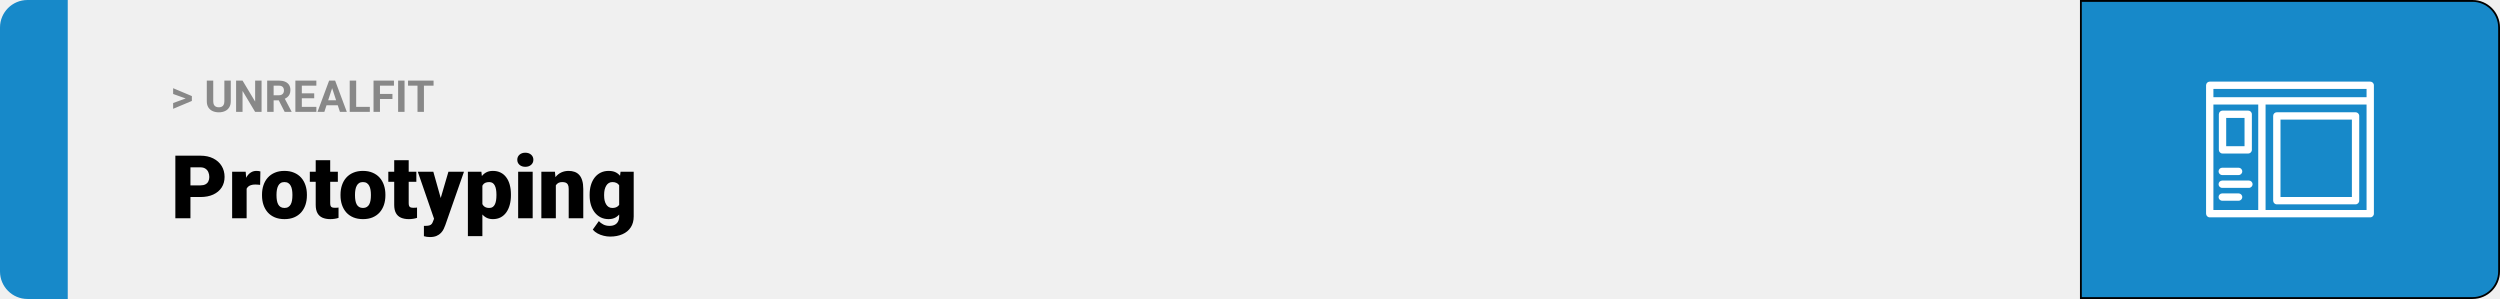
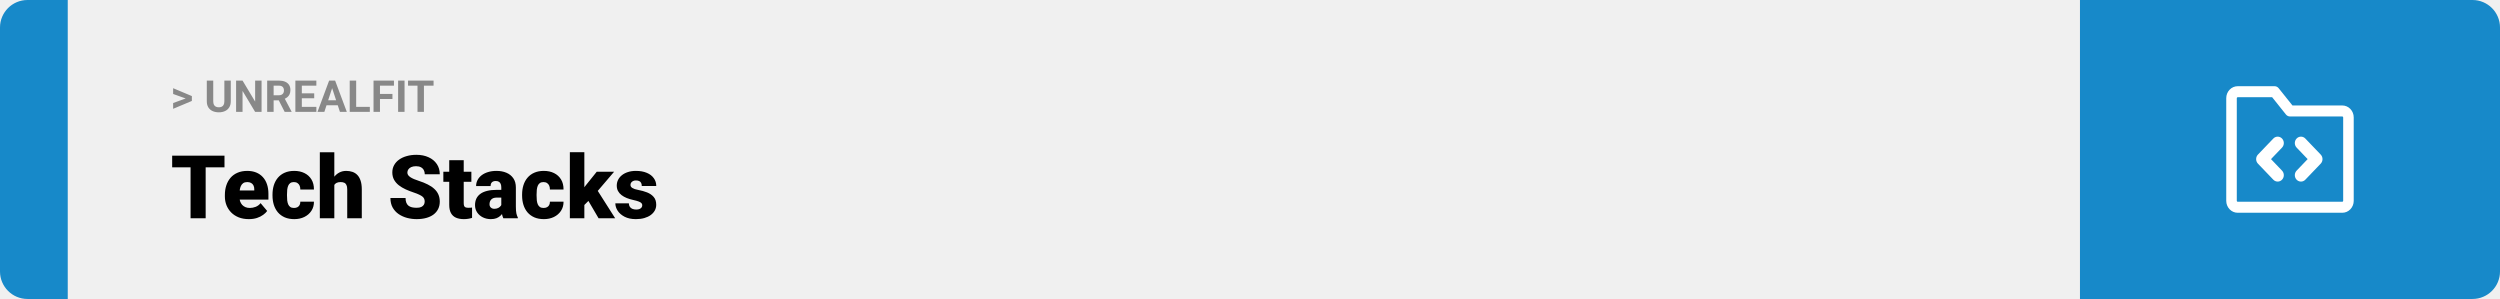
<svg xmlns="http://www.w3.org/2000/svg" width="1363" height="163" viewBox="0 0 1363 163" fill="none">
  <path d="M0 15C0 6.716 6.716 0 15 0H37V163H15C6.716 163 0 156.284 0 148V15Z" fill="#1789C9" />
  <rect width="1097" height="163" transform="translate(37)" fill="#F0F0F0" />
  <path d="M101.906 53.922L94.394 51.238V48.086L104.602 52.375V54.637L101.906 53.922ZM94.394 56.172L101.918 53.43L104.602 52.785V55.035L94.394 59.324V56.172ZM122.32 43.938H125.824V55.211C125.824 56.523 125.543 57.629 124.98 58.527C124.426 59.426 123.656 60.102 122.672 60.555C121.695 61.008 120.57 61.234 119.297 61.234C118.023 61.234 116.891 61.008 115.898 60.555C114.914 60.102 114.141 59.426 113.578 58.527C113.023 57.629 112.746 56.523 112.746 55.211V43.938H116.262V55.211C116.262 55.977 116.383 56.602 116.625 57.086C116.867 57.57 117.215 57.926 117.668 58.152C118.129 58.379 118.672 58.492 119.297 58.492C119.938 58.492 120.48 58.379 120.926 58.152C121.379 57.926 121.723 57.57 121.957 57.086C122.199 56.602 122.32 55.977 122.32 55.211V43.938ZM142.605 43.938V61H139.09L132.234 49.562V61H128.719V43.938H132.234L139.102 55.387V43.938H142.605ZM145.664 43.938H152.027C153.332 43.938 154.453 44.133 155.391 44.523C156.336 44.914 157.062 45.492 157.57 46.258C158.078 47.023 158.332 47.965 158.332 49.082C158.332 49.996 158.176 50.781 157.863 51.438C157.559 52.086 157.125 52.629 156.562 53.066C156.008 53.496 155.355 53.84 154.605 54.098L153.492 54.684H147.961L147.938 51.941H152.051C152.668 51.941 153.18 51.832 153.586 51.613C153.992 51.395 154.297 51.09 154.5 50.699C154.711 50.309 154.816 49.855 154.816 49.34C154.816 48.793 154.715 48.32 154.512 47.922C154.309 47.523 154 47.219 153.586 47.008C153.172 46.797 152.652 46.691 152.027 46.691H149.18V61H145.664V43.938ZM155.203 61L151.312 53.395L155.027 53.371L158.965 60.836V61H155.203ZM172.488 58.258V61H163.406V58.258H172.488ZM164.555 43.938V61H161.039V43.938H164.555ZM171.305 50.887V53.559H163.406V50.887H171.305ZM172.477 43.938V46.691H163.406V43.938H172.477ZM181.477 46.855L176.836 61H173.098L179.438 43.938H181.816L181.477 46.855ZM185.332 61L180.68 46.855L180.305 43.938H182.707L189.082 61H185.332ZM185.121 54.648V57.402H176.109V54.648H185.121ZM201.633 58.258V61H193.043V58.258H201.633ZM194.18 43.938V61H190.664V43.938H194.18ZM207.164 43.938V61H203.648V43.938H207.164ZM213.961 51.227V53.969H206.203V51.227H213.961ZM214.781 43.938V46.691H206.203V43.938H214.781ZM220.559 43.938V61H217.055V43.938H220.559ZM231.129 43.938V61H227.625V43.938H231.129ZM236.379 43.938V46.691H222.457V43.938H236.379Z" fill="#888888" />
-   <path d="M109.219 107.422H100.734V101.07H109.219C110.375 101.07 111.312 100.875 112.031 100.484C112.75 100.094 113.273 99.555 113.602 98.867C113.945 98.164 114.117 97.375 114.117 96.5C114.117 95.562 113.945 94.695 113.602 93.898C113.273 93.102 112.75 92.461 112.031 91.977C111.312 91.477 110.375 91.227 109.219 91.227H103.828V119H95.602V84.875H109.219C111.953 84.875 114.305 85.375 116.273 86.375C118.258 87.375 119.781 88.75 120.844 90.5C121.906 92.234 122.438 94.219 122.438 96.453C122.438 98.656 121.906 100.578 120.844 102.219C119.781 103.859 118.258 105.141 116.273 106.062C114.305 106.969 111.953 107.422 109.219 107.422ZM134.461 99.922V119H126.562V93.641H133.945L134.461 99.922ZM141.961 93.453L141.82 100.789C141.508 100.758 141.086 100.719 140.555 100.672C140.023 100.625 139.578 100.602 139.219 100.602C138.297 100.602 137.5 100.711 136.828 100.93C136.172 101.133 135.625 101.445 135.188 101.867C134.766 102.273 134.453 102.789 134.25 103.414C134.062 104.039 133.977 104.766 133.992 105.594L132.562 104.656C132.562 102.953 132.727 101.406 133.055 100.016C133.398 98.609 133.883 97.398 134.508 96.383C135.133 95.352 135.891 94.562 136.781 94.016C137.672 93.453 138.672 93.172 139.781 93.172C140.172 93.172 140.555 93.195 140.93 93.242C141.32 93.289 141.664 93.359 141.961 93.453ZM142.852 106.578V106.086C142.852 104.227 143.117 102.516 143.648 100.953C144.18 99.375 144.961 98.008 145.992 96.852C147.023 95.695 148.297 94.797 149.812 94.156C151.328 93.5 153.078 93.172 155.062 93.172C157.062 93.172 158.82 93.5 160.336 94.156C161.867 94.797 163.148 95.695 164.18 96.852C165.211 98.008 165.992 99.375 166.523 100.953C167.055 102.516 167.32 104.227 167.32 106.086V106.578C167.32 108.422 167.055 110.133 166.523 111.711C165.992 113.273 165.211 114.641 164.18 115.812C163.148 116.969 161.875 117.867 160.359 118.508C158.844 119.148 157.094 119.469 155.109 119.469C153.125 119.469 151.367 119.148 149.836 118.508C148.305 117.867 147.023 116.969 145.992 115.812C144.961 114.641 144.18 113.273 143.648 111.711C143.117 110.133 142.852 108.422 142.852 106.578ZM150.75 106.086V106.578C150.75 107.531 150.82 108.422 150.961 109.25C151.102 110.078 151.336 110.805 151.664 111.43C151.992 112.039 152.438 112.516 153 112.859C153.562 113.203 154.266 113.375 155.109 113.375C155.938 113.375 156.625 113.203 157.172 112.859C157.734 112.516 158.18 112.039 158.508 111.43C158.836 110.805 159.07 110.078 159.211 109.25C159.352 108.422 159.422 107.531 159.422 106.578V106.086C159.422 105.164 159.352 104.297 159.211 103.484C159.07 102.656 158.836 101.93 158.508 101.305C158.18 100.664 157.734 100.164 157.172 99.805C156.609 99.445 155.906 99.266 155.062 99.266C154.234 99.266 153.539 99.445 152.977 99.805C152.43 100.164 151.992 100.664 151.664 101.305C151.336 101.93 151.102 102.656 150.961 103.484C150.82 104.297 150.75 105.164 150.75 106.086ZM184.195 93.641V99.125H168.914V93.641H184.195ZM172.125 87.336H180.023V110.727C180.023 111.398 180.102 111.922 180.258 112.297C180.414 112.656 180.68 112.914 181.055 113.07C181.445 113.211 181.961 113.281 182.602 113.281C183.055 113.281 183.43 113.273 183.727 113.258C184.023 113.227 184.305 113.188 184.57 113.141V118.789C183.898 119.008 183.195 119.172 182.461 119.281C181.727 119.406 180.945 119.469 180.117 119.469C178.43 119.469 176.984 119.203 175.781 118.672C174.594 118.141 173.688 117.305 173.062 116.164C172.438 115.023 172.125 113.539 172.125 111.711V87.336ZM185.648 106.578V106.086C185.648 104.227 185.914 102.516 186.445 100.953C186.977 99.375 187.758 98.008 188.789 96.852C189.82 95.695 191.094 94.797 192.609 94.156C194.125 93.5 195.875 93.172 197.859 93.172C199.859 93.172 201.617 93.5 203.133 94.156C204.664 94.797 205.945 95.695 206.977 96.852C208.008 98.008 208.789 99.375 209.32 100.953C209.852 102.516 210.117 104.227 210.117 106.086V106.578C210.117 108.422 209.852 110.133 209.32 111.711C208.789 113.273 208.008 114.641 206.977 115.812C205.945 116.969 204.672 117.867 203.156 118.508C201.641 119.148 199.891 119.469 197.906 119.469C195.922 119.469 194.164 119.148 192.633 118.508C191.102 117.867 189.82 116.969 188.789 115.812C187.758 114.641 186.977 113.273 186.445 111.711C185.914 110.133 185.648 108.422 185.648 106.578ZM193.547 106.086V106.578C193.547 107.531 193.617 108.422 193.758 109.25C193.898 110.078 194.133 110.805 194.461 111.43C194.789 112.039 195.234 112.516 195.797 112.859C196.359 113.203 197.062 113.375 197.906 113.375C198.734 113.375 199.422 113.203 199.969 112.859C200.531 112.516 200.977 112.039 201.305 111.43C201.633 110.805 201.867 110.078 202.008 109.25C202.148 108.422 202.219 107.531 202.219 106.578V106.086C202.219 105.164 202.148 104.297 202.008 103.484C201.867 102.656 201.633 101.93 201.305 101.305C200.977 100.664 200.531 100.164 199.969 99.805C199.406 99.445 198.703 99.266 197.859 99.266C197.031 99.266 196.336 99.445 195.773 99.805C195.227 100.164 194.789 100.664 194.461 101.305C194.133 101.93 193.898 102.656 193.758 103.484C193.617 104.297 193.547 105.164 193.547 106.086ZM226.992 93.641V99.125H211.711V93.641H226.992ZM214.922 87.336H222.82V110.727C222.82 111.398 222.898 111.922 223.055 112.297C223.211 112.656 223.477 112.914 223.852 113.07C224.242 113.211 224.758 113.281 225.398 113.281C225.852 113.281 226.227 113.273 226.523 113.258C226.82 113.227 227.102 113.188 227.367 113.141V118.789C226.695 119.008 225.992 119.172 225.258 119.281C224.523 119.406 223.742 119.469 222.914 119.469C221.227 119.469 219.781 119.203 218.578 118.672C217.391 118.141 216.484 117.305 215.859 116.164C215.234 115.023 214.922 113.539 214.922 111.711V87.336ZM237.914 116.023L244.477 93.641H252.961L242.766 122.773C242.547 123.414 242.258 124.102 241.898 124.836C241.539 125.586 241.047 126.297 240.422 126.969C239.797 127.641 238.992 128.188 238.008 128.609C237.039 129.031 235.836 129.242 234.398 129.242C233.633 129.242 233.07 129.203 232.711 129.125C232.367 129.062 231.836 128.945 231.117 128.773V123.125C231.32 123.125 231.492 123.125 231.633 123.125C231.789 123.125 231.961 123.125 232.148 123.125C232.992 123.125 233.664 123.039 234.164 122.867C234.68 122.695 235.07 122.445 235.336 122.117C235.617 121.789 235.836 121.391 235.992 120.922L237.914 116.023ZM236.25 93.641L241.242 111.383L242.109 119.75H236.812L227.789 93.641H236.25ZM262.992 98.516V128.75H255.094V93.641H262.453L262.992 98.516ZM278.555 106.016V106.508C278.555 108.352 278.344 110.062 277.922 111.641C277.5 113.219 276.875 114.594 276.047 115.766C275.219 116.938 274.188 117.852 272.953 118.508C271.734 119.148 270.32 119.469 268.711 119.469C267.195 119.469 265.891 119.133 264.797 118.461C263.703 117.789 262.789 116.859 262.055 115.672C261.32 114.484 260.727 113.125 260.273 111.594C259.82 110.062 259.461 108.445 259.195 106.742V106.109C259.461 104.281 259.82 102.586 260.273 101.023C260.727 99.445 261.32 98.07 262.055 96.898C262.789 95.727 263.695 94.812 264.773 94.156C265.867 93.5 267.172 93.172 268.688 93.172C270.297 93.172 271.711 93.477 272.93 94.086C274.164 94.695 275.195 95.57 276.023 96.711C276.867 97.836 277.5 99.188 277.922 100.766C278.344 102.344 278.555 104.094 278.555 106.016ZM270.656 106.508V106.016C270.656 105.031 270.586 104.133 270.445 103.32C270.305 102.492 270.078 101.773 269.766 101.164C269.469 100.555 269.07 100.086 268.57 99.758C268.07 99.43 267.453 99.266 266.719 99.266C265.875 99.266 265.164 99.398 264.586 99.664C264.023 99.914 263.57 100.305 263.227 100.836C262.898 101.352 262.664 102 262.523 102.781C262.398 103.547 262.344 104.445 262.359 105.477V107.398C262.328 108.586 262.445 109.633 262.711 110.539C262.977 111.43 263.438 112.125 264.094 112.625C264.75 113.125 265.641 113.375 266.766 113.375C267.516 113.375 268.141 113.203 268.641 112.859C269.141 112.5 269.539 112.008 269.836 111.383C270.133 110.742 270.344 110.008 270.469 109.18C270.594 108.352 270.656 107.461 270.656 106.508ZM290.414 93.641V119H282.492V93.641H290.414ZM282.023 87.102C282.023 85.977 282.43 85.055 283.242 84.336C284.055 83.617 285.109 83.258 286.406 83.258C287.703 83.258 288.758 83.617 289.57 84.336C290.383 85.055 290.789 85.977 290.789 87.102C290.789 88.227 290.383 89.148 289.57 89.867C288.758 90.586 287.703 90.945 286.406 90.945C285.109 90.945 284.055 90.586 283.242 89.867C282.43 89.148 282.023 88.227 282.023 87.102ZM303.047 99.055V119H295.148V93.641H302.555L303.047 99.055ZM302.109 105.453L300.258 105.5C300.258 103.562 300.492 101.836 300.961 100.32C301.43 98.789 302.094 97.492 302.953 96.43C303.812 95.367 304.836 94.562 306.023 94.016C307.227 93.453 308.562 93.172 310.031 93.172C311.203 93.172 312.273 93.344 313.242 93.688C314.227 94.031 315.07 94.586 315.773 95.352C316.492 96.117 317.039 97.133 317.414 98.398C317.805 99.648 318 101.195 318 103.039V119H310.055V103.016C310.055 102 309.914 101.227 309.633 100.695C309.352 100.148 308.945 99.773 308.414 99.57C307.883 99.367 307.234 99.266 306.469 99.266C305.656 99.266 304.969 99.422 304.406 99.734C303.844 100.047 303.391 100.484 303.047 101.047C302.719 101.594 302.477 102.242 302.32 102.992C302.18 103.742 302.109 104.562 302.109 105.453ZM338.32 93.641H345.492V118.016C345.492 120.359 344.953 122.344 343.875 123.969C342.797 125.609 341.289 126.852 339.352 127.695C337.43 128.555 335.18 128.984 332.602 128.984C331.461 128.984 330.297 128.836 329.109 128.539C327.922 128.258 326.812 127.836 325.781 127.273C324.75 126.711 323.883 126.016 323.18 125.188L326.484 120.547C327.125 121.266 327.93 121.875 328.898 122.375C329.867 122.891 331.008 123.148 332.32 123.148C333.461 123.148 334.414 122.945 335.18 122.539C335.961 122.133 336.555 121.539 336.961 120.758C337.367 119.992 337.57 119.062 337.57 117.969V99.641L338.32 93.641ZM321.469 106.625V106.133C321.469 104.211 321.703 102.461 322.172 100.883C322.656 99.289 323.344 97.922 324.234 96.781C325.141 95.625 326.234 94.734 327.516 94.109C328.797 93.484 330.242 93.172 331.852 93.172C333.586 93.172 335.008 93.508 336.117 94.18C337.242 94.836 338.141 95.758 338.812 96.945C339.5 98.133 340.031 99.523 340.406 101.117C340.797 102.695 341.125 104.398 341.391 106.227V106.812C341.125 108.531 340.758 110.156 340.289 111.688C339.836 113.203 339.242 114.547 338.508 115.719C337.773 116.891 336.852 117.812 335.742 118.484C334.648 119.141 333.336 119.469 331.805 119.469C330.211 119.469 328.773 119.148 327.492 118.508C326.227 117.867 325.141 116.969 324.234 115.812C323.344 114.656 322.656 113.297 322.172 111.734C321.703 110.172 321.469 108.469 321.469 106.625ZM329.367 106.133V106.625C329.367 107.578 329.453 108.461 329.625 109.273C329.812 110.086 330.094 110.805 330.469 111.43C330.844 112.039 331.305 112.516 331.852 112.859C332.414 113.203 333.07 113.375 333.82 113.375C334.961 113.375 335.883 113.133 336.586 112.648C337.289 112.164 337.797 111.477 338.109 110.586C338.422 109.695 338.555 108.648 338.508 107.445V105.594C338.539 104.562 338.469 103.656 338.297 102.875C338.125 102.078 337.852 101.414 337.477 100.883C337.117 100.352 336.633 99.953 336.023 99.688C335.43 99.406 334.711 99.266 333.867 99.266C333.133 99.266 332.484 99.438 331.922 99.781C331.359 100.125 330.891 100.609 330.516 101.234C330.141 101.844 329.852 102.57 329.648 103.414C329.461 104.242 329.367 105.148 329.367 106.133Z" fill="black" />
-   <path d="M1134.5 0.5H1348C1356.01 0.5 1362.5 6.992 1362.5 15V148C1362.5 156.008 1356.01 162.5 1348 162.5H1134.5V0.5Z" fill="#1789C9" />
-   <path d="M1134.5 0.5H1348C1356.01 0.5 1362.5 6.992 1362.5 15V148C1362.5 156.008 1356.01 162.5 1348 162.5H1134.5V0.5Z" stroke="black" />
-   <path fill-rule="evenodd" clip-rule="evenodd" d="M1202.75 46.502C1202.75 45.397 1203.65 44.502 1204.75 44.502H1292.25C1293.35 44.502 1294.25 45.397 1294.25 46.502V116.498C1294.25 117.603 1293.35 118.498 1292.25 118.498H1204.75C1203.65 118.498 1202.75 117.603 1202.75 116.498V46.502ZM1206.75 48.502V52.996H1290.25V48.502H1206.75ZM1290.25 56.996H1235.19V114.498H1290.25V56.996ZM1231.19 114.498V56.996H1206.75V114.498H1231.19Z" fill="white" />
-   <path fill-rule="evenodd" clip-rule="evenodd" d="M1209.72 62.302C1209.72 61.198 1210.62 60.302 1211.72 60.302H1225.72C1226.83 60.302 1227.72 61.198 1227.72 62.302V81.697C1227.72 82.802 1226.83 83.697 1225.72 83.697H1211.72C1210.62 83.697 1209.72 82.802 1209.72 81.697V62.302ZM1213.72 64.302V79.697H1223.72V64.302H1213.72ZM1239.33 63.198C1239.33 62.094 1240.22 61.198 1241.33 61.198H1284.25C1285.36 61.198 1286.25 62.094 1286.25 63.198V109.407C1286.25 110.511 1285.36 111.407 1284.25 111.407H1241.33C1240.22 111.407 1239.33 110.511 1239.33 109.407V63.198ZM1243.33 65.198V107.407H1282.25V65.198H1243.33ZM1209.56 93.438C1209.56 92.334 1210.46 91.438 1211.56 91.438H1220.48C1221.59 91.438 1222.48 92.334 1222.48 93.438C1222.48 94.543 1221.59 95.438 1220.48 95.438H1211.56C1210.46 95.438 1209.56 94.543 1209.56 93.438ZM1209.56 100.438C1209.56 99.334 1210.46 98.438 1211.56 98.438H1226.1C1227.21 98.438 1228.1 99.334 1228.1 100.438C1228.1 101.543 1227.21 102.438 1226.1 102.438H1211.56C1210.46 102.438 1209.56 101.543 1209.56 100.438ZM1209.56 107.438C1209.56 106.334 1210.46 105.438 1211.56 105.438H1220.48C1221.59 105.438 1222.48 106.334 1222.48 107.438C1222.48 108.543 1221.59 109.438 1220.48 109.438H1211.56C1210.46 109.438 1209.56 108.543 1209.56 107.438Z" fill="white" />
+   <path d="M112.125 84.875V119H103.898V84.875H112.125ZM122.391 84.875V91.227H93.867V84.875H122.391ZM135.68 119.469C133.617 119.469 131.773 119.148 130.148 118.508C128.523 117.852 127.148 116.953 126.023 115.812C124.914 114.672 124.062 113.359 123.469 111.875C122.891 110.391 122.602 108.82 122.602 107.164V106.273C122.602 104.414 122.859 102.695 123.375 101.117C123.891 99.523 124.656 98.133 125.672 96.945C126.688 95.758 127.961 94.836 129.492 94.18C131.023 93.508 132.805 93.172 134.836 93.172C136.633 93.172 138.242 93.461 139.664 94.039C141.086 94.617 142.289 95.445 143.273 96.523C144.273 97.602 145.031 98.906 145.547 100.438C146.078 101.969 146.344 103.688 146.344 105.594V108.805H125.625V103.859H138.633V103.25C138.648 102.406 138.5 101.688 138.188 101.094C137.891 100.5 137.453 100.047 136.875 99.734C136.297 99.422 135.594 99.266 134.766 99.266C133.906 99.266 133.195 99.453 132.633 99.828C132.086 100.203 131.656 100.719 131.344 101.375C131.047 102.016 130.836 102.758 130.711 103.602C130.586 104.445 130.523 105.336 130.523 106.273V107.164C130.523 108.102 130.648 108.953 130.898 109.719C131.164 110.484 131.539 111.141 132.023 111.688C132.523 112.219 133.117 112.633 133.805 112.93C134.508 113.227 135.305 113.375 136.195 113.375C137.273 113.375 138.336 113.172 139.383 112.766C140.43 112.359 141.328 111.688 142.078 110.75L145.664 115.016C145.148 115.75 144.414 116.461 143.461 117.148C142.523 117.836 141.398 118.398 140.086 118.836C138.773 119.258 137.305 119.469 135.68 119.469ZM160.266 113.375C161 113.375 161.625 113.242 162.141 112.977C162.672 112.695 163.07 112.305 163.336 111.805C163.617 111.289 163.75 110.672 163.734 109.953H171.164C171.18 111.859 170.711 113.531 169.758 114.969C168.82 116.391 167.539 117.5 165.914 118.297C164.305 119.078 162.484 119.469 160.453 119.469C158.469 119.469 156.734 119.148 155.25 118.508C153.766 117.852 152.523 116.945 151.523 115.789C150.539 114.617 149.797 113.25 149.297 111.688C148.812 110.125 148.57 108.43 148.57 106.602V106.062C148.57 104.234 148.812 102.539 149.297 100.977C149.797 99.398 150.539 98.031 151.523 96.875C152.523 95.703 153.758 94.797 155.227 94.156C156.711 93.5 158.438 93.172 160.406 93.172C162.516 93.172 164.375 93.57 165.984 94.367C167.609 95.164 168.883 96.32 169.805 97.836C170.727 99.352 171.18 101.188 171.164 103.344H163.734C163.75 102.578 163.633 101.891 163.383 101.281C163.133 100.672 162.742 100.188 162.211 99.828C161.695 99.453 161.031 99.266 160.219 99.266C159.406 99.266 158.75 99.445 158.25 99.805C157.75 100.164 157.367 100.664 157.102 101.305C156.852 101.93 156.68 102.648 156.586 103.461C156.508 104.273 156.469 105.141 156.469 106.062V106.602C156.469 107.539 156.508 108.422 156.586 109.25C156.68 110.062 156.859 110.781 157.125 111.406C157.391 112.016 157.773 112.5 158.273 112.859C158.773 113.203 159.438 113.375 160.266 113.375ZM182.273 83V119H174.375V83H182.273ZM181.336 105.453L179.484 105.5C179.484 103.719 179.703 102.078 180.141 100.578C180.578 99.078 181.203 97.773 182.016 96.664C182.828 95.555 183.805 94.695 184.945 94.086C186.086 93.477 187.352 93.172 188.742 93.172C189.992 93.172 191.133 93.352 192.164 93.711C193.211 94.07 194.109 94.648 194.859 95.445C195.625 96.242 196.211 97.281 196.617 98.562C197.039 99.844 197.25 101.406 197.25 103.25V119H189.305V103.203C189.305 102.172 189.156 101.375 188.859 100.812C188.578 100.234 188.172 99.836 187.641 99.617C187.109 99.383 186.461 99.266 185.695 99.266C184.773 99.266 184.023 99.422 183.445 99.734C182.867 100.047 182.422 100.484 182.109 101.047C181.812 101.594 181.609 102.242 181.5 102.992C181.391 103.742 181.336 104.562 181.336 105.453ZM231.539 109.93C231.539 109.398 231.461 108.922 231.305 108.5C231.148 108.062 230.859 107.656 230.438 107.281C230.016 106.906 229.406 106.531 228.609 106.156C227.828 105.766 226.797 105.359 225.516 104.938C224.016 104.438 222.57 103.875 221.18 103.25C219.789 102.609 218.547 101.867 217.453 101.023C216.359 100.164 215.492 99.164 214.852 98.023C214.211 96.867 213.891 95.523 213.891 93.992C213.891 92.523 214.219 91.203 214.875 90.031C215.531 88.844 216.445 87.836 217.617 87.008C218.805 86.164 220.195 85.523 221.789 85.086C223.383 84.633 225.125 84.406 227.016 84.406C229.516 84.406 231.719 84.844 233.625 85.719C235.547 86.578 237.047 87.805 238.125 89.398C239.219 90.977 239.766 92.844 239.766 95H231.586C231.586 94.141 231.406 93.383 231.047 92.727C230.703 92.07 230.18 91.555 229.477 91.18C228.773 90.805 227.891 90.617 226.828 90.617C225.797 90.617 224.93 90.773 224.227 91.086C223.523 91.398 222.992 91.82 222.633 92.352C222.273 92.867 222.094 93.438 222.094 94.062C222.094 94.578 222.234 95.047 222.516 95.469C222.812 95.875 223.227 96.258 223.758 96.617C224.305 96.977 224.961 97.32 225.727 97.648C226.508 97.977 227.383 98.297 228.352 98.609C230.164 99.188 231.773 99.836 233.18 100.555C234.602 101.258 235.797 102.062 236.766 102.969C237.75 103.859 238.492 104.875 238.992 106.016C239.508 107.156 239.766 108.445 239.766 109.883C239.766 111.414 239.469 112.773 238.875 113.961C238.281 115.148 237.43 116.156 236.32 116.984C235.211 117.797 233.883 118.414 232.336 118.836C230.789 119.258 229.062 119.469 227.156 119.469C225.406 119.469 223.68 119.25 221.977 118.812C220.289 118.359 218.758 117.672 217.383 116.75C216.008 115.812 214.906 114.617 214.078 113.164C213.266 111.695 212.859 109.953 212.859 107.938H221.109C221.109 108.938 221.242 109.781 221.508 110.469C221.773 111.156 222.164 111.711 222.68 112.133C223.195 112.539 223.828 112.836 224.578 113.023C225.328 113.195 226.188 113.281 227.156 113.281C228.203 113.281 229.047 113.133 229.688 112.836C230.328 112.523 230.797 112.117 231.094 111.617C231.391 111.102 231.539 110.539 231.539 109.93ZM256.992 93.641V99.125H241.711V93.641H256.992ZM244.922 87.336H252.82V110.727C252.82 111.398 252.898 111.922 253.055 112.297C253.211 112.656 253.477 112.914 253.852 113.07C254.242 113.211 254.758 113.281 255.398 113.281C255.852 113.281 256.227 113.273 256.523 113.258C256.82 113.227 257.102 113.188 257.367 113.141V118.789C256.695 119.008 255.992 119.172 255.258 119.281C254.523 119.406 253.742 119.469 252.914 119.469C251.227 119.469 249.781 119.203 248.578 118.672C247.391 118.141 246.484 117.305 245.859 116.164C245.234 115.023 244.922 113.539 244.922 111.711V87.336ZM273.305 112.625V102.172C273.305 101.453 273.203 100.836 273 100.32C272.797 99.805 272.477 99.406 272.039 99.125C271.602 98.828 271.016 98.68 270.281 98.68C269.688 98.68 269.18 98.781 268.758 98.984C268.336 99.188 268.016 99.492 267.797 99.898C267.578 100.305 267.469 100.82 267.469 101.445H259.57C259.57 100.273 259.828 99.188 260.344 98.188C260.875 97.172 261.625 96.289 262.594 95.539C263.578 94.789 264.75 94.211 266.109 93.805C267.484 93.383 269.016 93.172 270.703 93.172C272.719 93.172 274.516 93.508 276.094 94.18C277.688 94.852 278.945 95.859 279.867 97.203C280.789 98.531 281.25 100.203 281.25 102.219V112.602C281.25 114.258 281.344 115.516 281.531 116.375C281.719 117.219 281.984 117.961 282.328 118.602V119H274.406C274.031 118.219 273.75 117.266 273.562 116.141C273.391 115 273.305 113.828 273.305 112.625ZM274.266 103.508L274.312 107.727H270.82C270.086 107.727 269.461 107.828 268.945 108.031C268.445 108.234 268.039 108.516 267.727 108.875C267.43 109.219 267.211 109.609 267.07 110.047C266.945 110.484 266.883 110.945 266.883 111.43C266.883 111.898 266.992 112.32 267.211 112.695C267.445 113.055 267.758 113.336 268.148 113.539C268.539 113.742 268.977 113.844 269.461 113.844C270.336 113.844 271.078 113.68 271.688 113.352C272.312 113.008 272.789 112.594 273.117 112.109C273.445 111.625 273.609 111.172 273.609 110.75L275.344 113.984C275.031 114.609 274.672 115.242 274.266 115.883C273.875 116.523 273.383 117.117 272.789 117.664C272.211 118.195 271.5 118.633 270.656 118.977C269.812 119.305 268.789 119.469 267.586 119.469C266.023 119.469 264.586 119.148 263.273 118.508C261.977 117.867 260.938 116.977 260.156 115.836C259.375 114.68 258.984 113.352 258.984 111.852C258.984 110.539 259.219 109.367 259.688 108.336C260.172 107.305 260.898 106.43 261.867 105.711C262.836 104.992 264.07 104.445 265.57 104.07C267.07 103.695 268.836 103.508 270.867 103.508H274.266ZM296.344 113.375C297.078 113.375 297.703 113.242 298.219 112.977C298.75 112.695 299.148 112.305 299.414 111.805C299.695 111.289 299.828 110.672 299.812 109.953H307.242C307.258 111.859 306.789 113.531 305.836 114.969C304.898 116.391 303.617 117.5 301.992 118.297C300.383 119.078 298.562 119.469 296.531 119.469C294.547 119.469 292.812 119.148 291.328 118.508C289.844 117.852 288.602 116.945 287.602 115.789C286.617 114.617 285.875 113.25 285.375 111.688C284.891 110.125 284.648 108.43 284.648 106.602V106.062C284.648 104.234 284.891 102.539 285.375 100.977C285.875 99.398 286.617 98.031 287.602 96.875C288.602 95.703 289.836 94.797 291.305 94.156C292.789 93.5 294.516 93.172 296.484 93.172C298.594 93.172 300.453 93.57 302.062 94.367C303.688 95.164 304.961 96.32 305.883 97.836C306.805 99.352 307.258 101.188 307.242 103.344H299.812C299.828 102.578 299.711 101.891 299.461 101.281C299.211 100.672 298.82 100.188 298.289 99.828C297.773 99.453 297.109 99.266 296.297 99.266C295.484 99.266 294.828 99.445 294.328 99.805C293.828 100.164 293.445 100.664 293.18 101.305C292.93 101.93 292.758 102.648 292.664 103.461C292.586 104.273 292.547 105.141 292.547 106.062V106.602C292.547 107.539 292.586 108.422 292.664 109.25C292.758 110.062 292.938 110.781 293.203 111.406C293.469 112.016 293.852 112.5 294.352 112.859C294.852 113.203 295.516 113.375 296.344 113.375ZM318.586 82.977V119H310.688V82.977H318.586ZM334.805 93.641L323.789 106.555L318.023 112.32L314.578 107.305L319.383 101.047L325.336 93.641H334.805ZM326.344 119L319.57 107.445L325.406 103.297L335.391 119H326.344ZM350.156 111.875C350.156 111.438 350.008 111.062 349.711 110.75C349.43 110.422 348.93 110.125 348.211 109.859C347.492 109.578 346.484 109.297 345.188 109.016C343.953 108.75 342.789 108.398 341.695 107.961C340.617 107.523 339.672 106.992 338.859 106.367C338.047 105.742 337.406 105 336.938 104.141C336.484 103.281 336.258 102.297 336.258 101.188C336.258 100.109 336.484 99.094 336.938 98.141C337.406 97.172 338.086 96.32 338.977 95.586C339.883 94.836 340.984 94.25 342.281 93.828C343.578 93.391 345.055 93.172 346.711 93.172C348.992 93.172 350.961 93.523 352.617 94.227C354.273 94.914 355.547 95.883 356.438 97.133C357.344 98.367 357.797 99.797 357.797 101.422H349.898C349.898 100.781 349.789 100.234 349.57 99.781C349.367 99.328 349.031 98.984 348.562 98.75C348.094 98.5 347.469 98.375 346.688 98.375C346.141 98.375 345.641 98.477 345.188 98.68C344.75 98.883 344.398 99.164 344.133 99.523C343.867 99.883 343.734 100.305 343.734 100.789C343.734 101.133 343.812 101.445 343.969 101.727C344.141 101.992 344.398 102.242 344.742 102.477C345.086 102.695 345.523 102.898 346.055 103.086C346.586 103.258 347.227 103.414 347.977 103.555C349.68 103.867 351.273 104.312 352.758 104.891C354.242 105.469 355.445 106.289 356.367 107.352C357.305 108.414 357.773 109.844 357.773 111.641C357.773 112.766 357.516 113.805 357 114.758C356.484 115.695 355.742 116.523 354.773 117.242C353.805 117.945 352.641 118.492 351.281 118.883C349.922 119.273 348.391 119.469 346.688 119.469C344.266 119.469 342.219 119.039 340.547 118.18C338.875 117.305 337.609 116.211 336.75 114.898C335.906 113.57 335.484 112.227 335.484 110.867H342.844C342.875 111.648 343.062 112.289 343.406 112.789C343.766 113.289 344.242 113.656 344.836 113.891C345.43 114.125 346.117 114.242 346.898 114.242C347.617 114.242 348.211 114.141 348.68 113.938C349.164 113.734 349.531 113.461 349.781 113.117C350.031 112.758 350.156 112.344 350.156 111.875Z" fill="black" />
+   <path d="M1134 0H1348C1356.28 0 1363 6.716 1363 15V148C1363 156.284 1356.28 163 1348 163H1134V0Z" fill="#1789C9" />
+   <path fill-rule="evenodd" clip-rule="evenodd" d="M1219.98 53C1219.85 53 1219.73 53.053 1219.64 53.146C1219.55 53.24 1219.5 53.367 1219.5 53.5V109.5C1219.5 109.633 1219.55 109.76 1219.64 109.854C1219.73 109.947 1219.85 110 1219.98 110H1277.02C1277.15 110 1277.27 109.947 1277.36 109.854C1277.45 109.76 1277.5 109.633 1277.5 109.5V64C1277.5 63.867 1277.45 63.74 1277.36 63.646C1277.27 63.553 1277.15 63.5 1277.02 63.5H1248.5C1247.65 63.5 1246.84 63.105 1246.29 62.421L1238.77 53H1219.98ZM1215.58 48.904C1216.74 47.685 1218.33 47 1219.98 47H1240.11C1240.97 47 1241.77 47.395 1242.32 48.079L1249.85 57.5H1277.02C1278.67 57.5 1280.26 58.185 1281.42 59.404C1282.59 60.623 1283.25 62.276 1283.25 64V109.5C1283.25 111.224 1282.59 112.877 1281.42 114.096C1280.26 115.315 1278.67 116 1277.02 116H1219.98C1218.33 116 1216.74 115.315 1215.58 114.096C1214.41 112.877 1213.75 111.224 1213.75 109.5V53.5C1213.75 51.776 1214.41 50.123 1215.58 48.904Z" fill="white" />
+   <path fill-rule="evenodd" clip-rule="evenodd" d="M1244.16 75.525C1245.47 76.892 1245.47 79.108 1244.16 80.475L1238.15 86.75L1244.16 93.025C1245.47 94.392 1245.47 96.608 1244.16 97.975C1242.85 99.342 1240.73 99.342 1239.42 97.975L1231.03 89.225C1229.72 87.858 1229.72 85.642 1231.03 84.275L1239.42 75.525C1240.73 74.158 1242.85 74.158 1244.16 75.525Z" fill="white" />
+   <path fill-rule="evenodd" clip-rule="evenodd" d="M1252.12 97.975C1250.81 96.608 1250.81 94.392 1252.12 93.025L1258.13 86.75L1252.12 80.475C1250.81 79.108 1250.81 76.892 1252.12 75.525C1253.43 74.158 1255.55 74.158 1256.86 75.525L1265.25 84.275C1266.56 85.642 1266.56 87.858 1265.25 89.225L1256.86 97.975C1255.55 99.342 1253.43 99.342 1252.12 97.975Z" fill="white" />
</svg>
